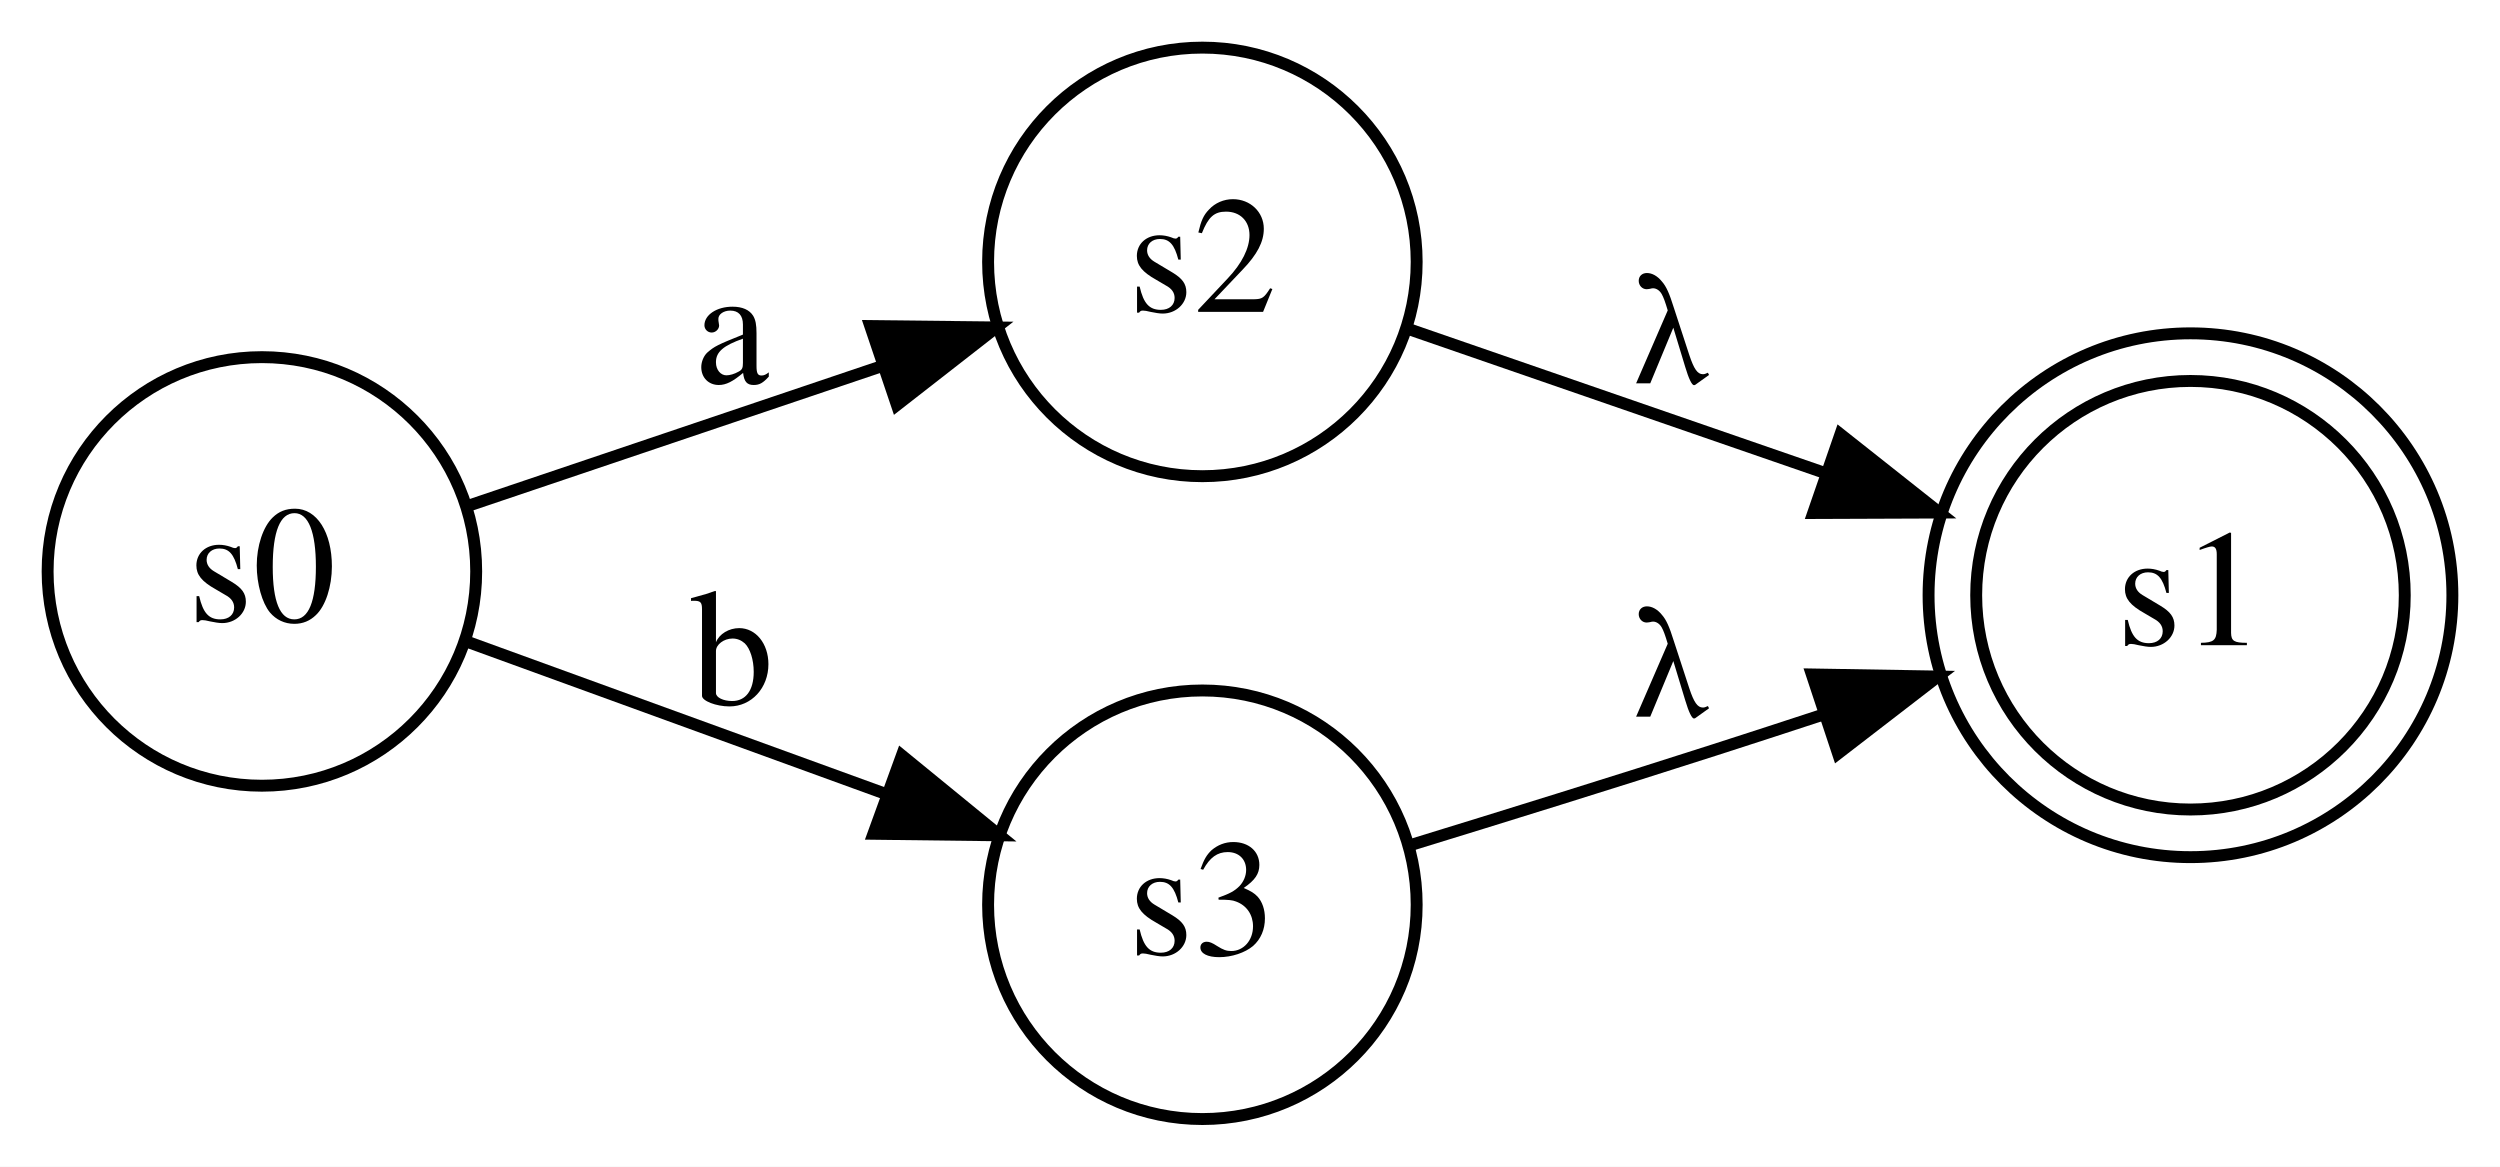
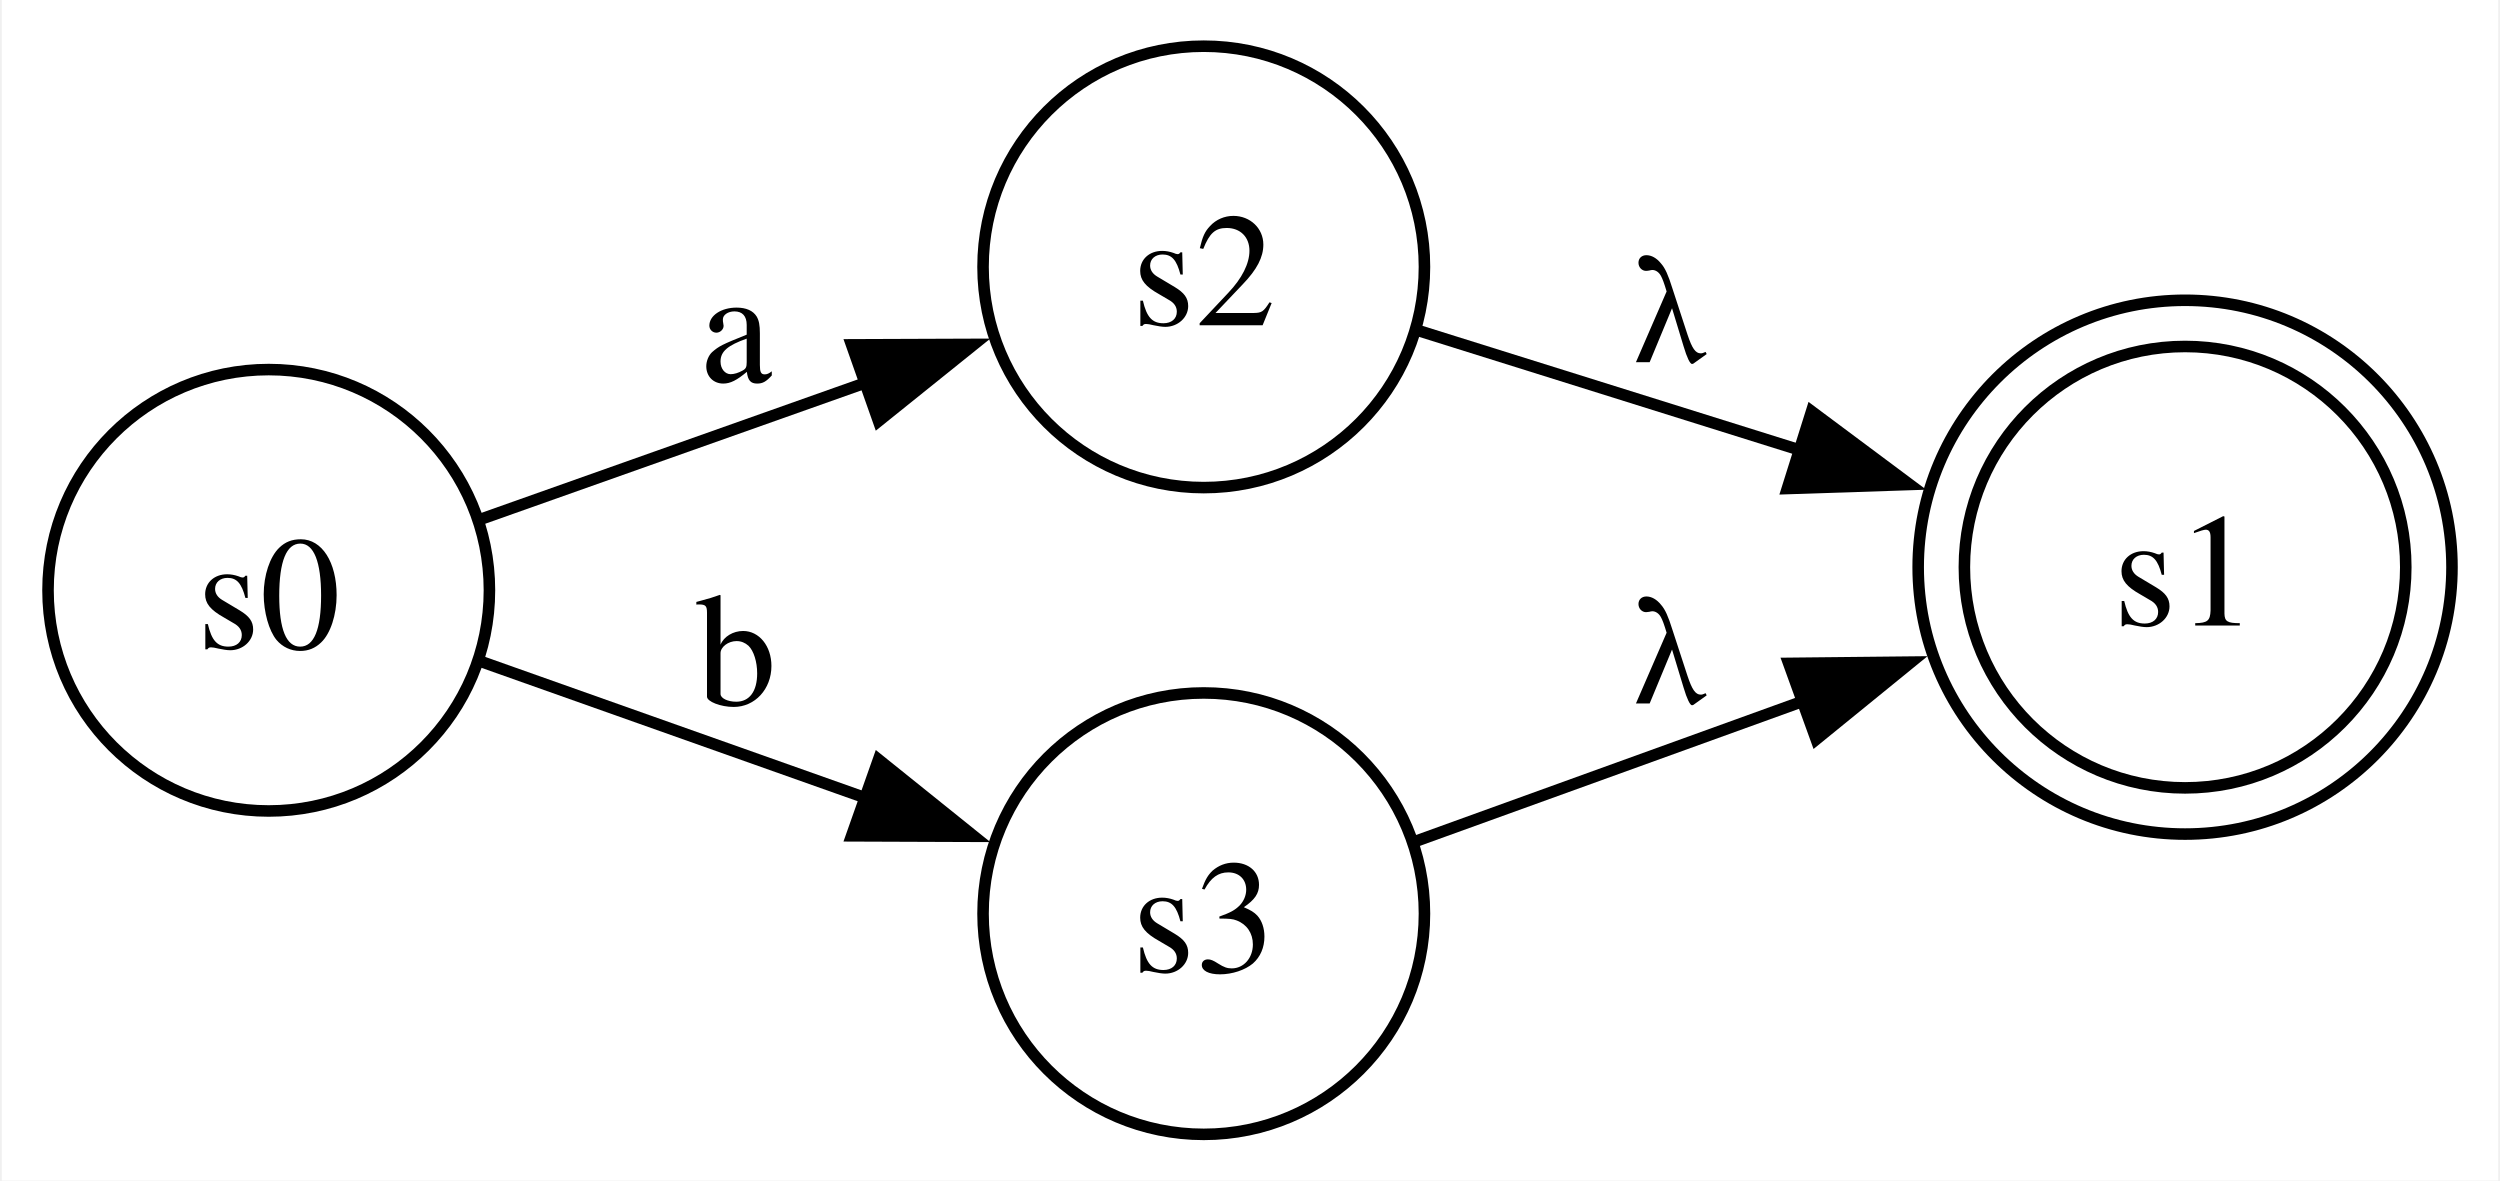
- <svg xmlns="http://www.w3.org/2000/svg" width="210pt" height="98pt" viewBox="0.00 0.00 210.00 98.00">
-   <g id="graph0" class="graph" transform="scale(1 1) rotate(0) translate(4 94)">
-     <polygon fill="white" stroke="none" points="-4,4 -4,-94 206,-94 206,4 -4,4" />
+ <svg xmlns="http://www.w3.org/2000/svg" width="216pt" height="102pt" viewBox="0.00 0.00 216.15 102.22">
+   <g id="graph0" class="graph" transform="scale(1 1) rotate(0) translate(4 98.22)">
+     <polygon fill="white" stroke="none" points="-4,4 -4,-98.22 212.15,-98.22 212.15,4 -4,4" />
    <g id="node1" class="node">
-       <ellipse fill="none" stroke="black" cx="180" cy="-44" rx="18" ry="18" />
-       <ellipse fill="none" stroke="black" cx="180" cy="-44" rx="22" ry="22" />
-       <text text-anchor="middle" x="180" y="-39.8" font-family="Times,serif" font-size="14.00">s1</text>
+       <ellipse fill="none" stroke="black" cx="185.04" cy="-49.11" rx="19.11" ry="19.11" />
+       <ellipse fill="none" stroke="black" cx="185.04" cy="-49.11" rx="23.11" ry="23.11" />
+       <text text-anchor="middle" x="185.04" y="-44.06" font-family="Times,serif" font-size="14.00">s1</text>
    </g>
    <g id="node2" class="node">
-       <ellipse fill="none" stroke="black" cx="18" cy="-46" rx="18" ry="18" />
-       <text text-anchor="middle" x="18" y="-41.8" font-family="Times,serif" font-size="14.00">s0</text>
+       <ellipse fill="none" stroke="black" cx="19.11" cy="-47.11" rx="19.11" ry="19.11" />
+       <text text-anchor="middle" x="19.11" y="-42.06" font-family="Times,serif" font-size="14.00">s0</text>
    </g>
    <g id="node3" class="node">
-       <ellipse fill="none" stroke="black" cx="97" cy="-72" rx="18" ry="18" />
-       <text text-anchor="middle" x="97" y="-67.8" font-family="Times,serif" font-size="14.00">s2</text>
+       <ellipse fill="none" stroke="black" cx="100.07" cy="-75.11" rx="19.11" ry="19.11" />
+       <text text-anchor="middle" x="100.07" y="-70.06" font-family="Times,serif" font-size="14.00">s2</text>
    </g>
    <g id="edge1" class="edge">
-       <path fill="none" stroke="black" d="M35.33,-51.514C45.436,-54.927 58.635,-59.383 70.14,-63.268" />
-       <polygon fill="black" stroke="black" points="69.1,-66.611 79.694,-66.494 71.339,-59.979 69.1,-66.611" />
-       <text text-anchor="middle" x="57.5" y="-61.8" font-family="Times,serif" font-size="14.00">a</text>
+       <path fill="none" stroke="black" d="M37.63,-53.32C47.45,-56.8 59.92,-61.22 71.05,-65.17" />
+       <polygon fill="black" stroke="black" points="69.58,-68.36 80.17,-68.4 71.91,-61.76 69.58,-68.36" />
+       <text text-anchor="middle" x="59.59" y="-65.15" font-family="Times,serif" font-size="14.00">a</text>
    </g>
    <g id="node4" class="node">
-       <ellipse fill="none" stroke="black" cx="97" cy="-18" rx="18" ry="18" />
-       <text text-anchor="middle" x="97" y="-13.8" font-family="Times,serif" font-size="14.00">s3</text>
+       <ellipse fill="none" stroke="black" cx="100.07" cy="-19.11" rx="19.11" ry="19.11" />
+       <text text-anchor="middle" x="100.07" y="-14.06" font-family="Times,serif" font-size="14.00">s3</text>
    </g>
    <g id="edge2" class="edge">
-       <path fill="none" stroke="black" d="M35.33,-40.062C45.505,-36.362 58.813,-31.522 70.373,-27.319" />
-       <polygon fill="black" stroke="black" points="71.756,-30.54 79.958,-23.834 69.364,-23.962 71.756,-30.54" />
-       <text text-anchor="middle" x="57.5" y="-34.8" font-family="Times,serif" font-size="14.00">b</text>
+       <path fill="none" stroke="black" d="M37.63,-40.89C47.45,-37.41 59.92,-32.99 71.05,-29.04" />
+       <polygon fill="black" stroke="black" points="71.91,-32.45 80.17,-25.81 69.58,-25.85 71.91,-32.45" />
+       <text text-anchor="middle" x="59.59" y="-37.15" font-family="Times,serif" font-size="14.00">b</text>
    </g>
    <g id="edge3" class="edge">
-       <path fill="none" stroke="black" d="M114.392,-66.334C124.432,-62.863 137.579,-58.318 149.392,-54.235" />
-       <polygon fill="black" stroke="black" points="150.595,-57.522 158.903,-50.947 148.308,-50.906 150.595,-57.522" />
-       <text text-anchor="middle" x="136.5" y="-61.8" font-family="Times,serif" font-size="14.00">λ</text>
+       <path fill="none" stroke="black" d="M118.67,-69.59C128.3,-66.58 140.54,-62.74 151.81,-59.21" />
+       <polygon fill="black" stroke="black" points="152.7,-62.6 161.19,-56.27 150.6,-55.92 152.7,-62.6" />
+       <text text-anchor="middle" x="140.56" y="-66.86" font-family="Times,serif" font-size="14.00">λ</text>
    </g>
    <g id="edge4" class="edge">
-       <path fill="none" stroke="black" d="M114.381,-22.981C122.157,-25.368 131.57,-28.291 140,-31 142.962,-31.952 146.046,-32.957 149.125,-33.969" />
-       <polygon fill="black" stroke="black" points="148.192,-37.346 158.785,-37.17 150.394,-30.702 148.192,-37.346" />
-       <text text-anchor="middle" x="136.5" y="-33.8" font-family="Times,serif" font-size="14.00">λ</text>
+       <path fill="none" stroke="black" d="M118.26,-25.32C128.05,-28.86 140.61,-33.41 152.14,-37.57" />
+       <polygon fill="black" stroke="black" points="150.72,-40.78 161.32,-40.89 153.1,-34.2 150.72,-40.78" />
+       <text text-anchor="middle" x="140.56" y="-37.31" font-family="Times,serif" font-size="14.00">λ</text>
    </g>
  </g>
</svg>
